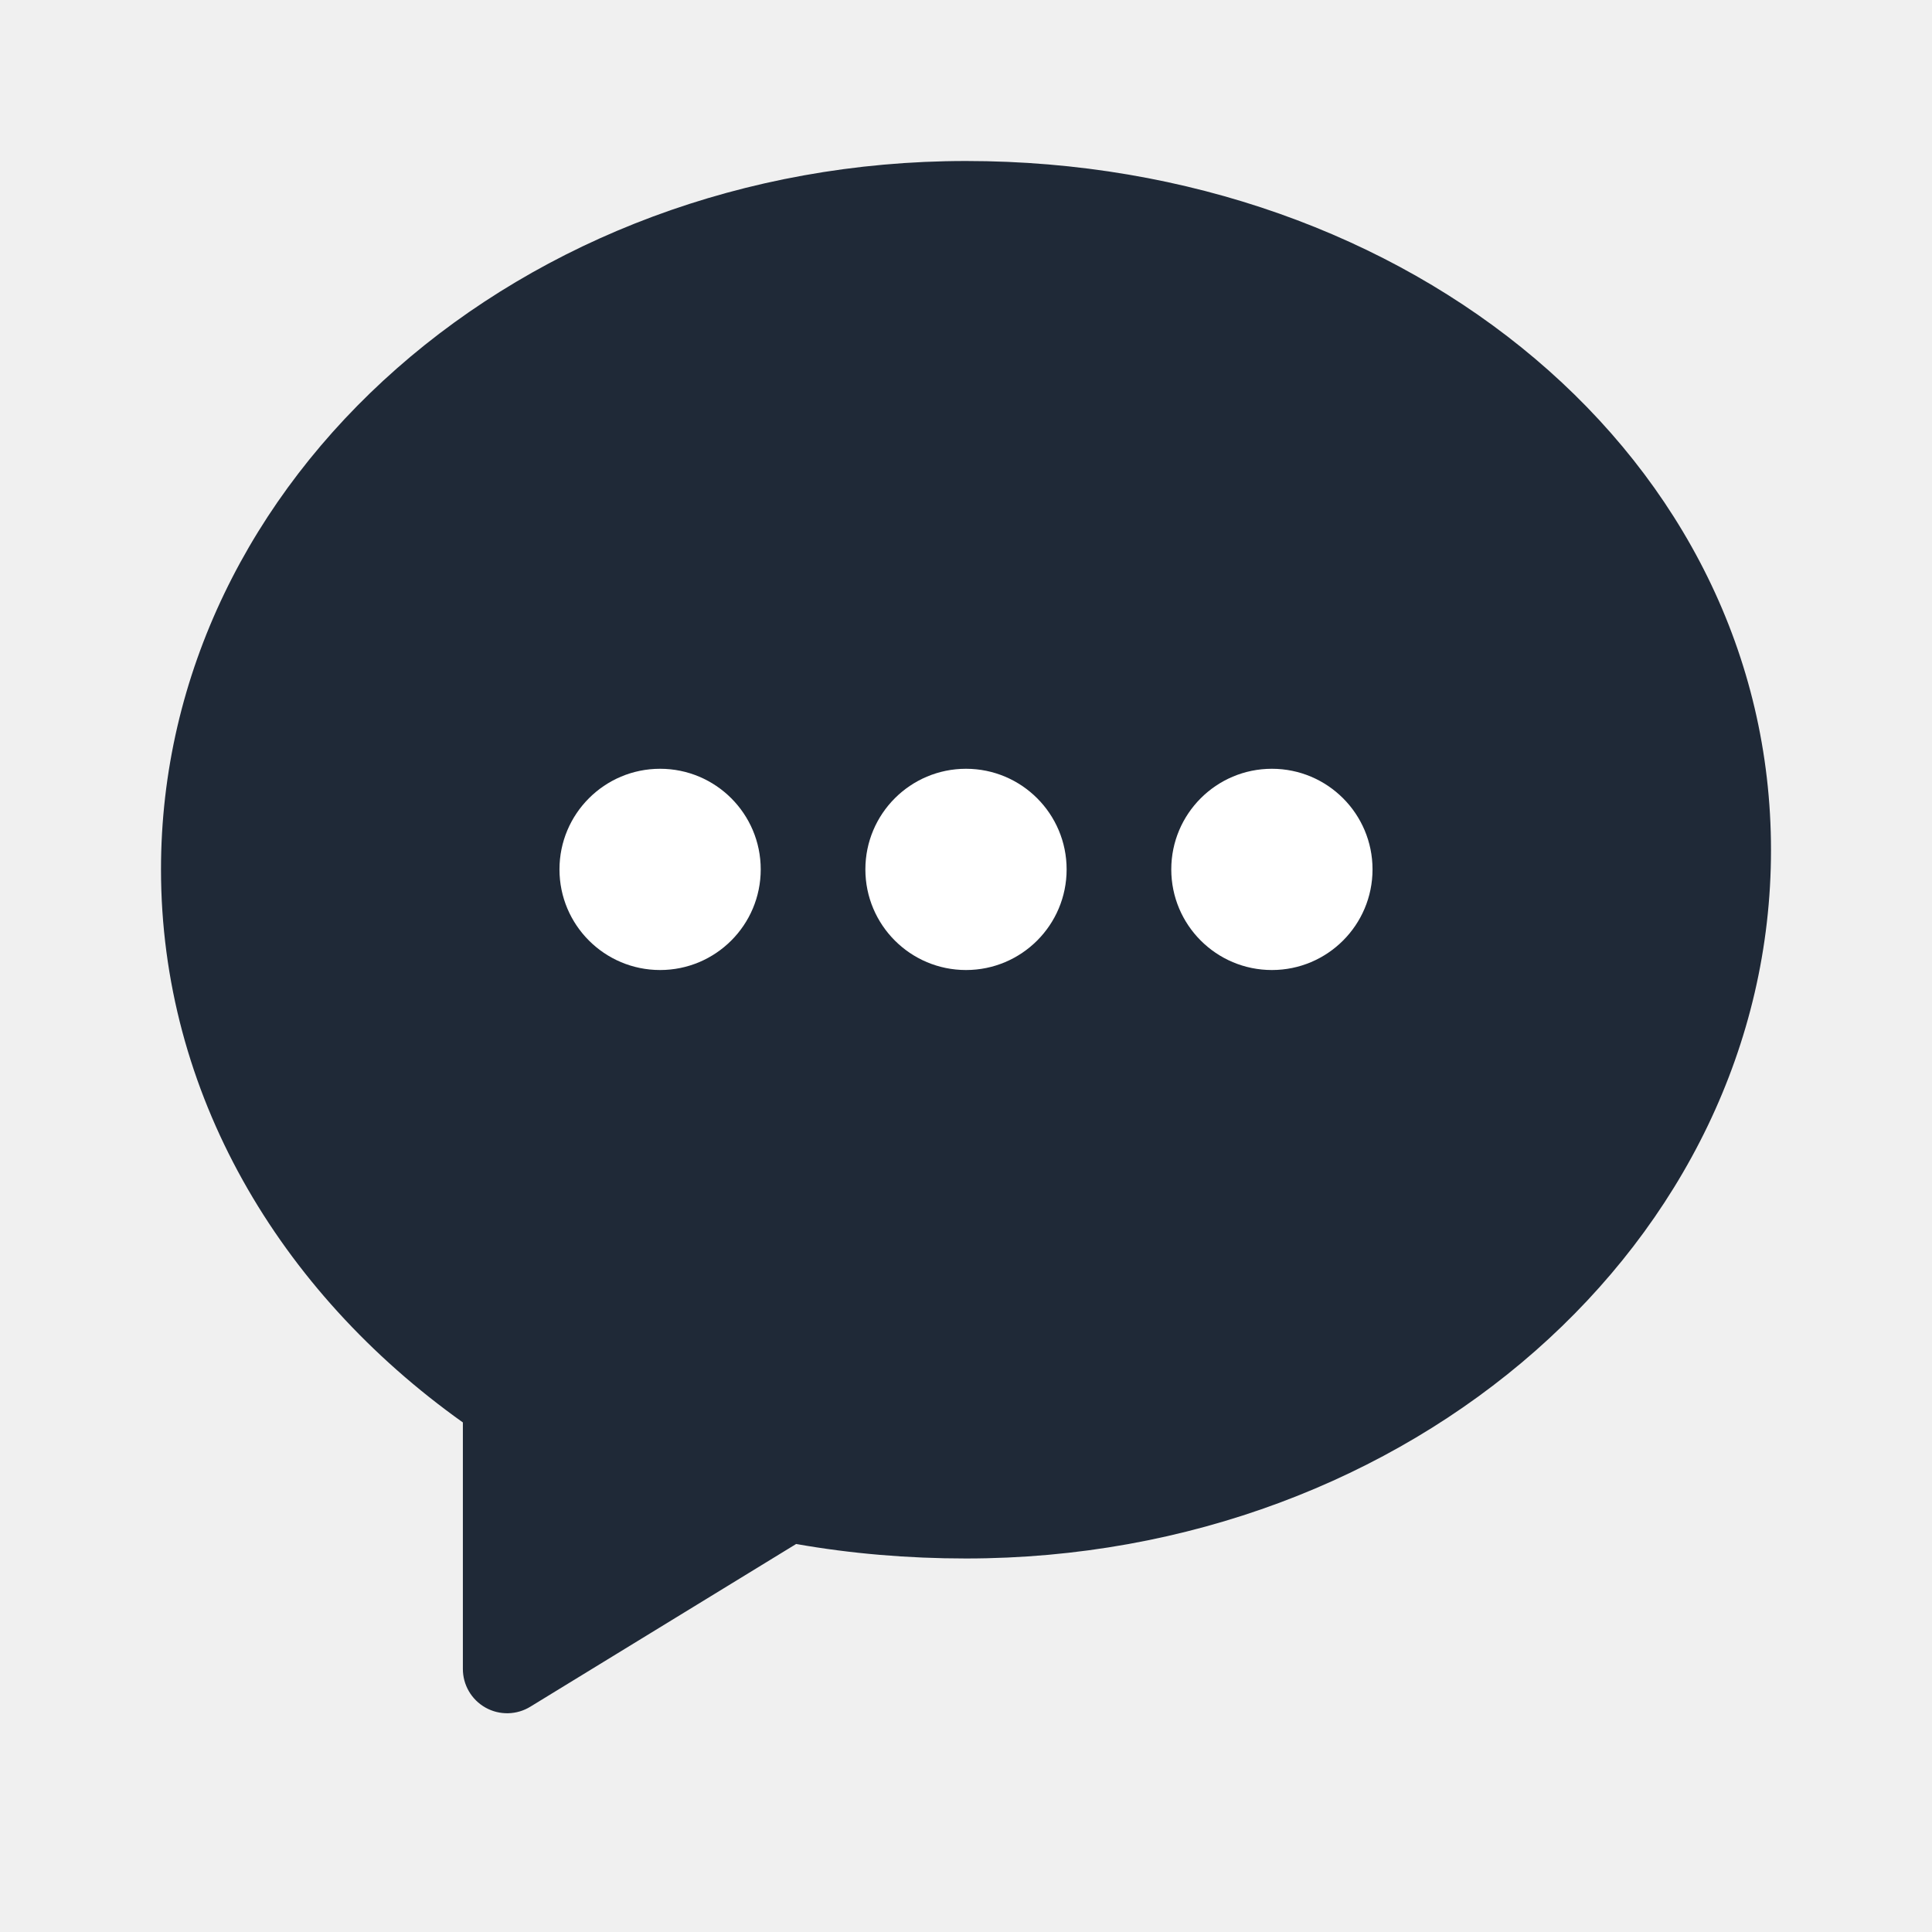
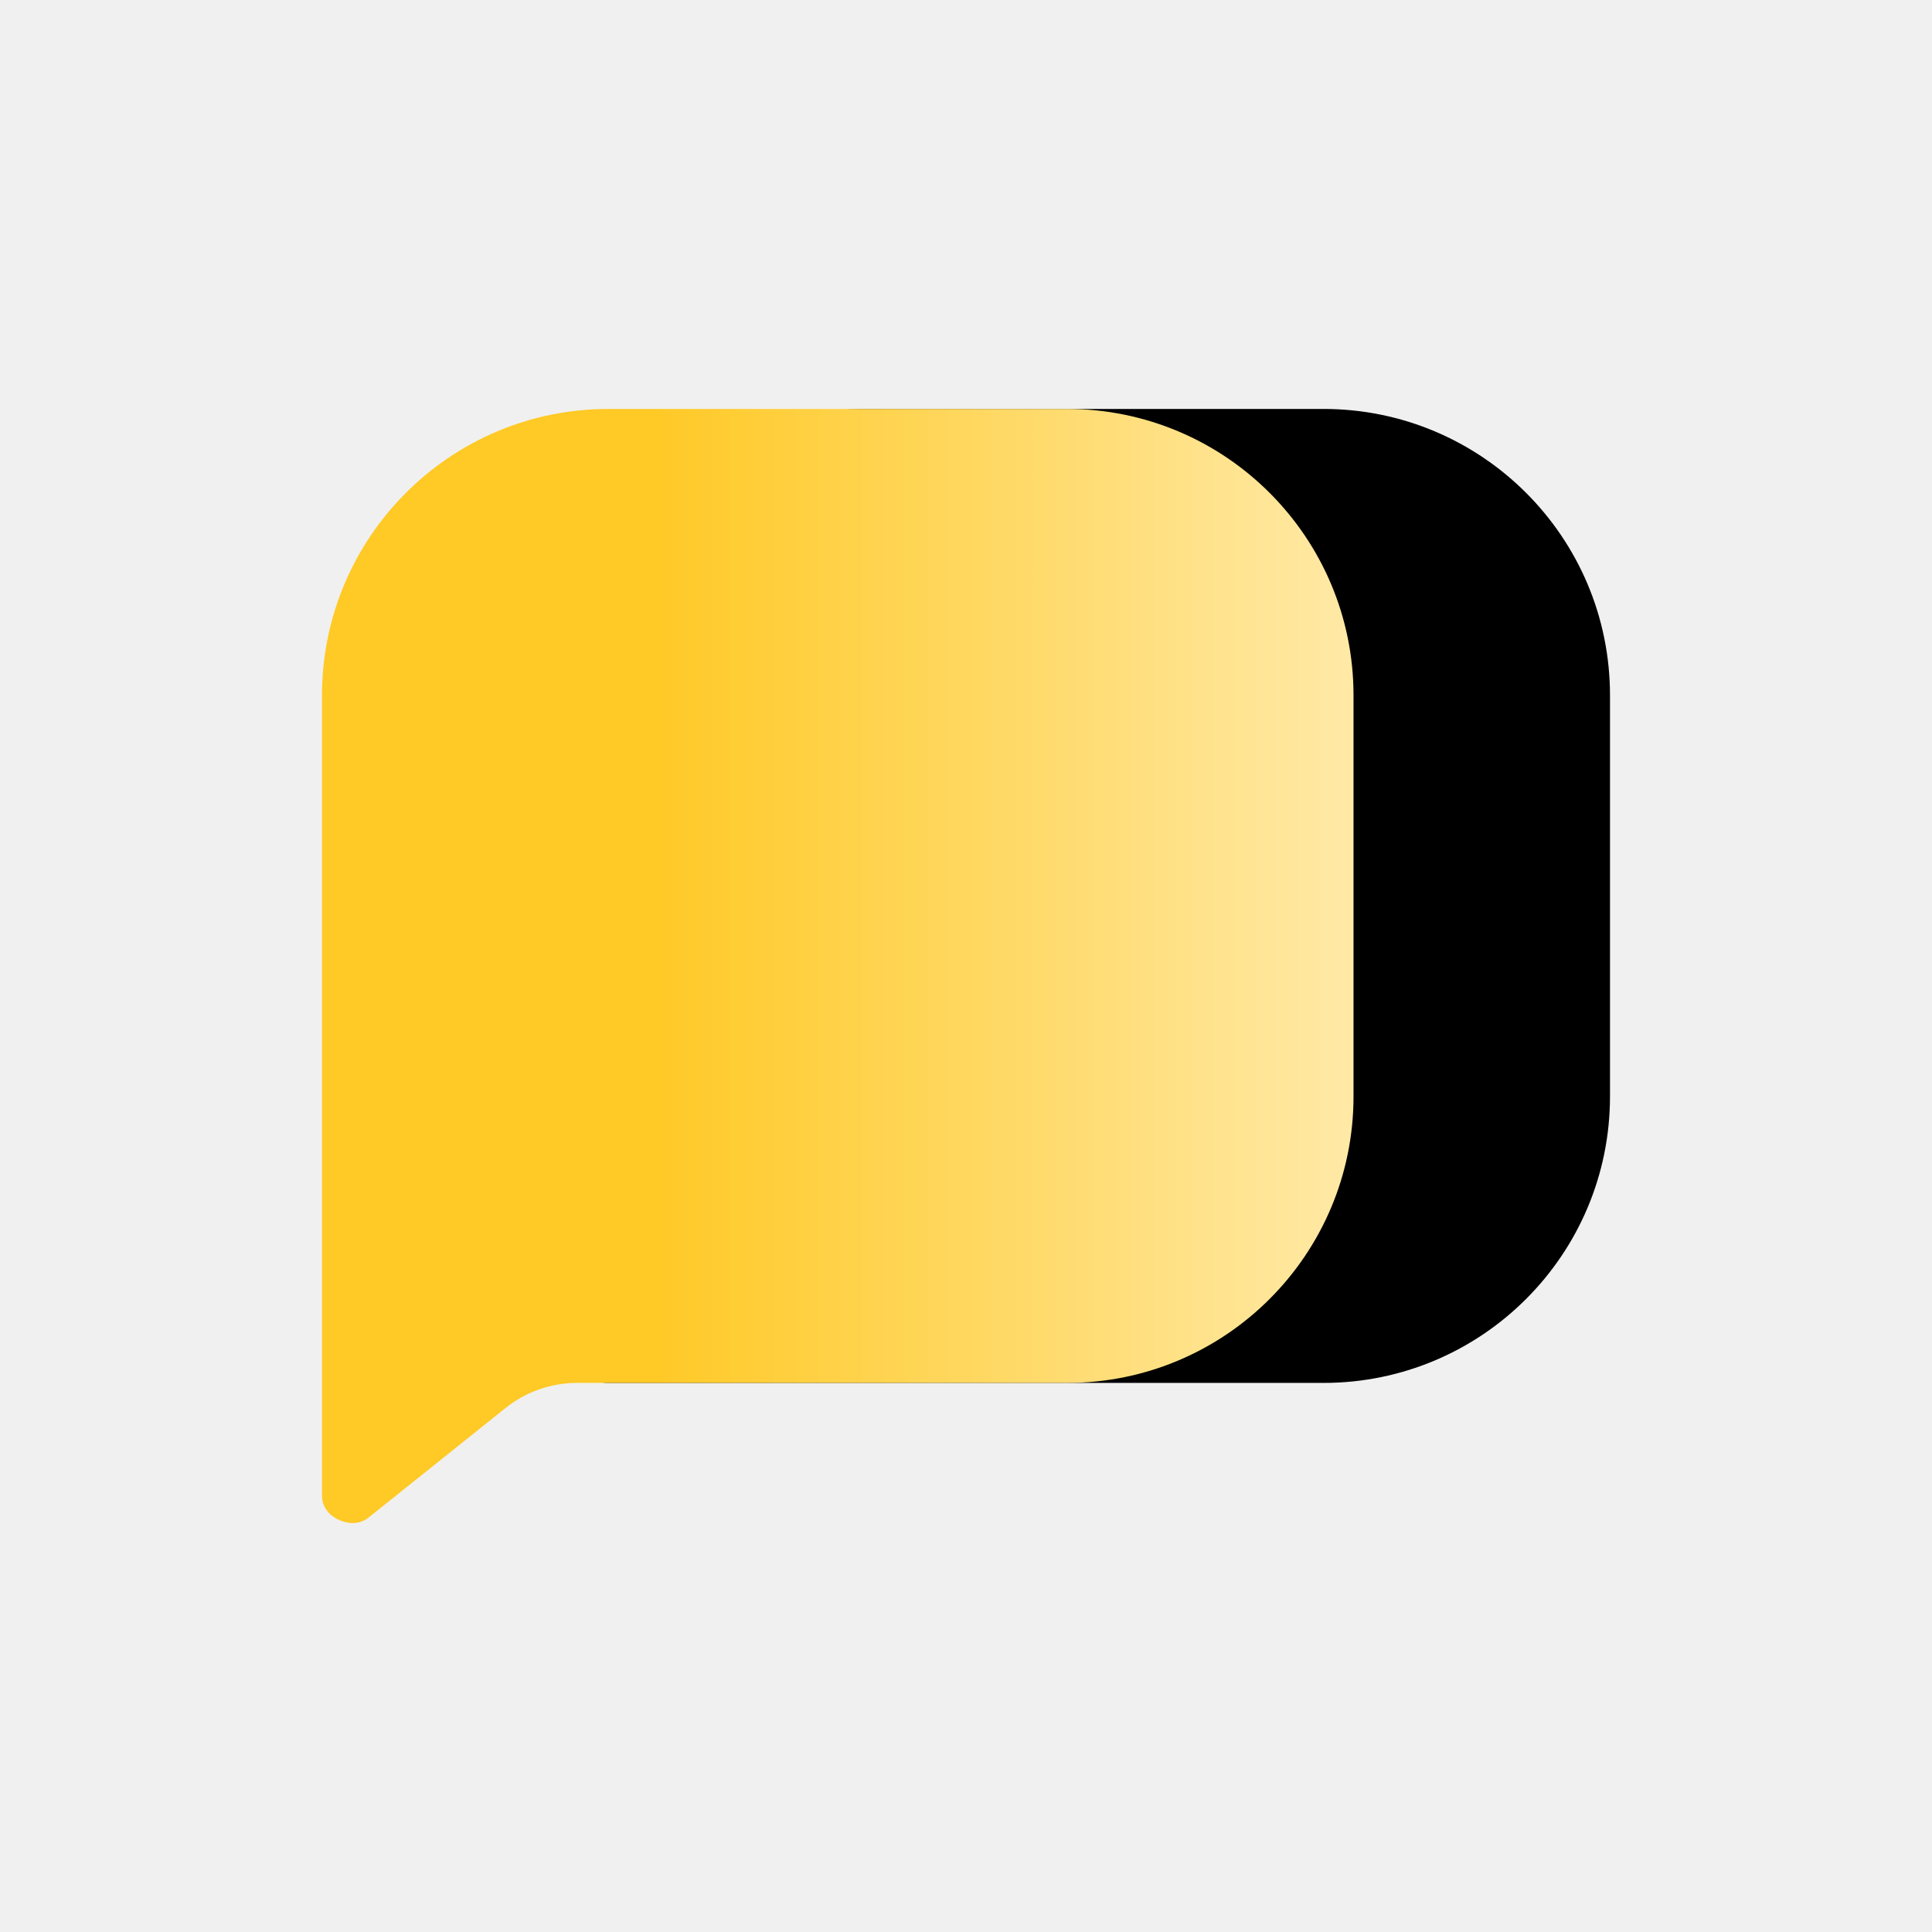
- <svg xmlns="http://www.w3.org/2000/svg" viewBox="0 0 24 24" width="24" height="24">
-   <path fill="#1F2937" d="M12 2C6.477 2 2 5.94 2 10.8c0 2.77 1.46 5.24 3.75 6.87v3.06a.55.55 0 0 0 .84.47l3.3-2.02c.68.12 1.39.18 2.11.18 5.523 0 10-3.94 10-8.8S17.523 2 12 2Z" />
-   <circle cx="8.2" cy="10.8" r="1.25" fill="#FFFFFF" />
-   <circle cx="12" cy="10.8" r="1.25" fill="#FFFFFF" />
-   <circle cx="15.8" cy="10.8" r="1.25" fill="#FFFFFF" />
+ <svg xmlns="http://www.w3.org/2000/svg" width="24" height="24" viewBox="0 0 24 24" fill="none">
+   <path d="M7.186 8.638C7.186 6.673 8.78 5.08 10.745 5.08H16.441C18.406 5.08 20 6.673 20 8.638V13.62C20 15.586 18.406 17.179 16.441 17.179H9.856H7.542C7.345 17.179 7.186 17.02 7.186 16.823V8.638Z" fill="black" />
+   <path d="M4 8.638C4 6.673 5.594 5.08 7.559 5.08H13.255C15.22 5.08 16.814 6.673 16.814 8.638V13.62C16.814 15.586 15.22 17.179 13.255 17.179H7.169C6.846 17.179 6.532 17.289 6.28 17.491L4.578 18.852C4.459 18.947 4.311 18.932 4.194 18.873C4.083 18.816 4 18.72 4 18.574V8.638Z" fill="url(#paint0_linear_4201_1840)" />
+   <defs>
+     <linearGradient id="paint0_linear_4201_1840" x1="4.249" y1="11.602" x2="18.438" y2="11.602" gradientUnits="userSpaceOnUse">
+       <stop offset="0.273" stop-color="#FFC926" />
+       <stop offset="1" stop-color="#FFEFBE" />
+     </linearGradient>
+   </defs>
</svg>
